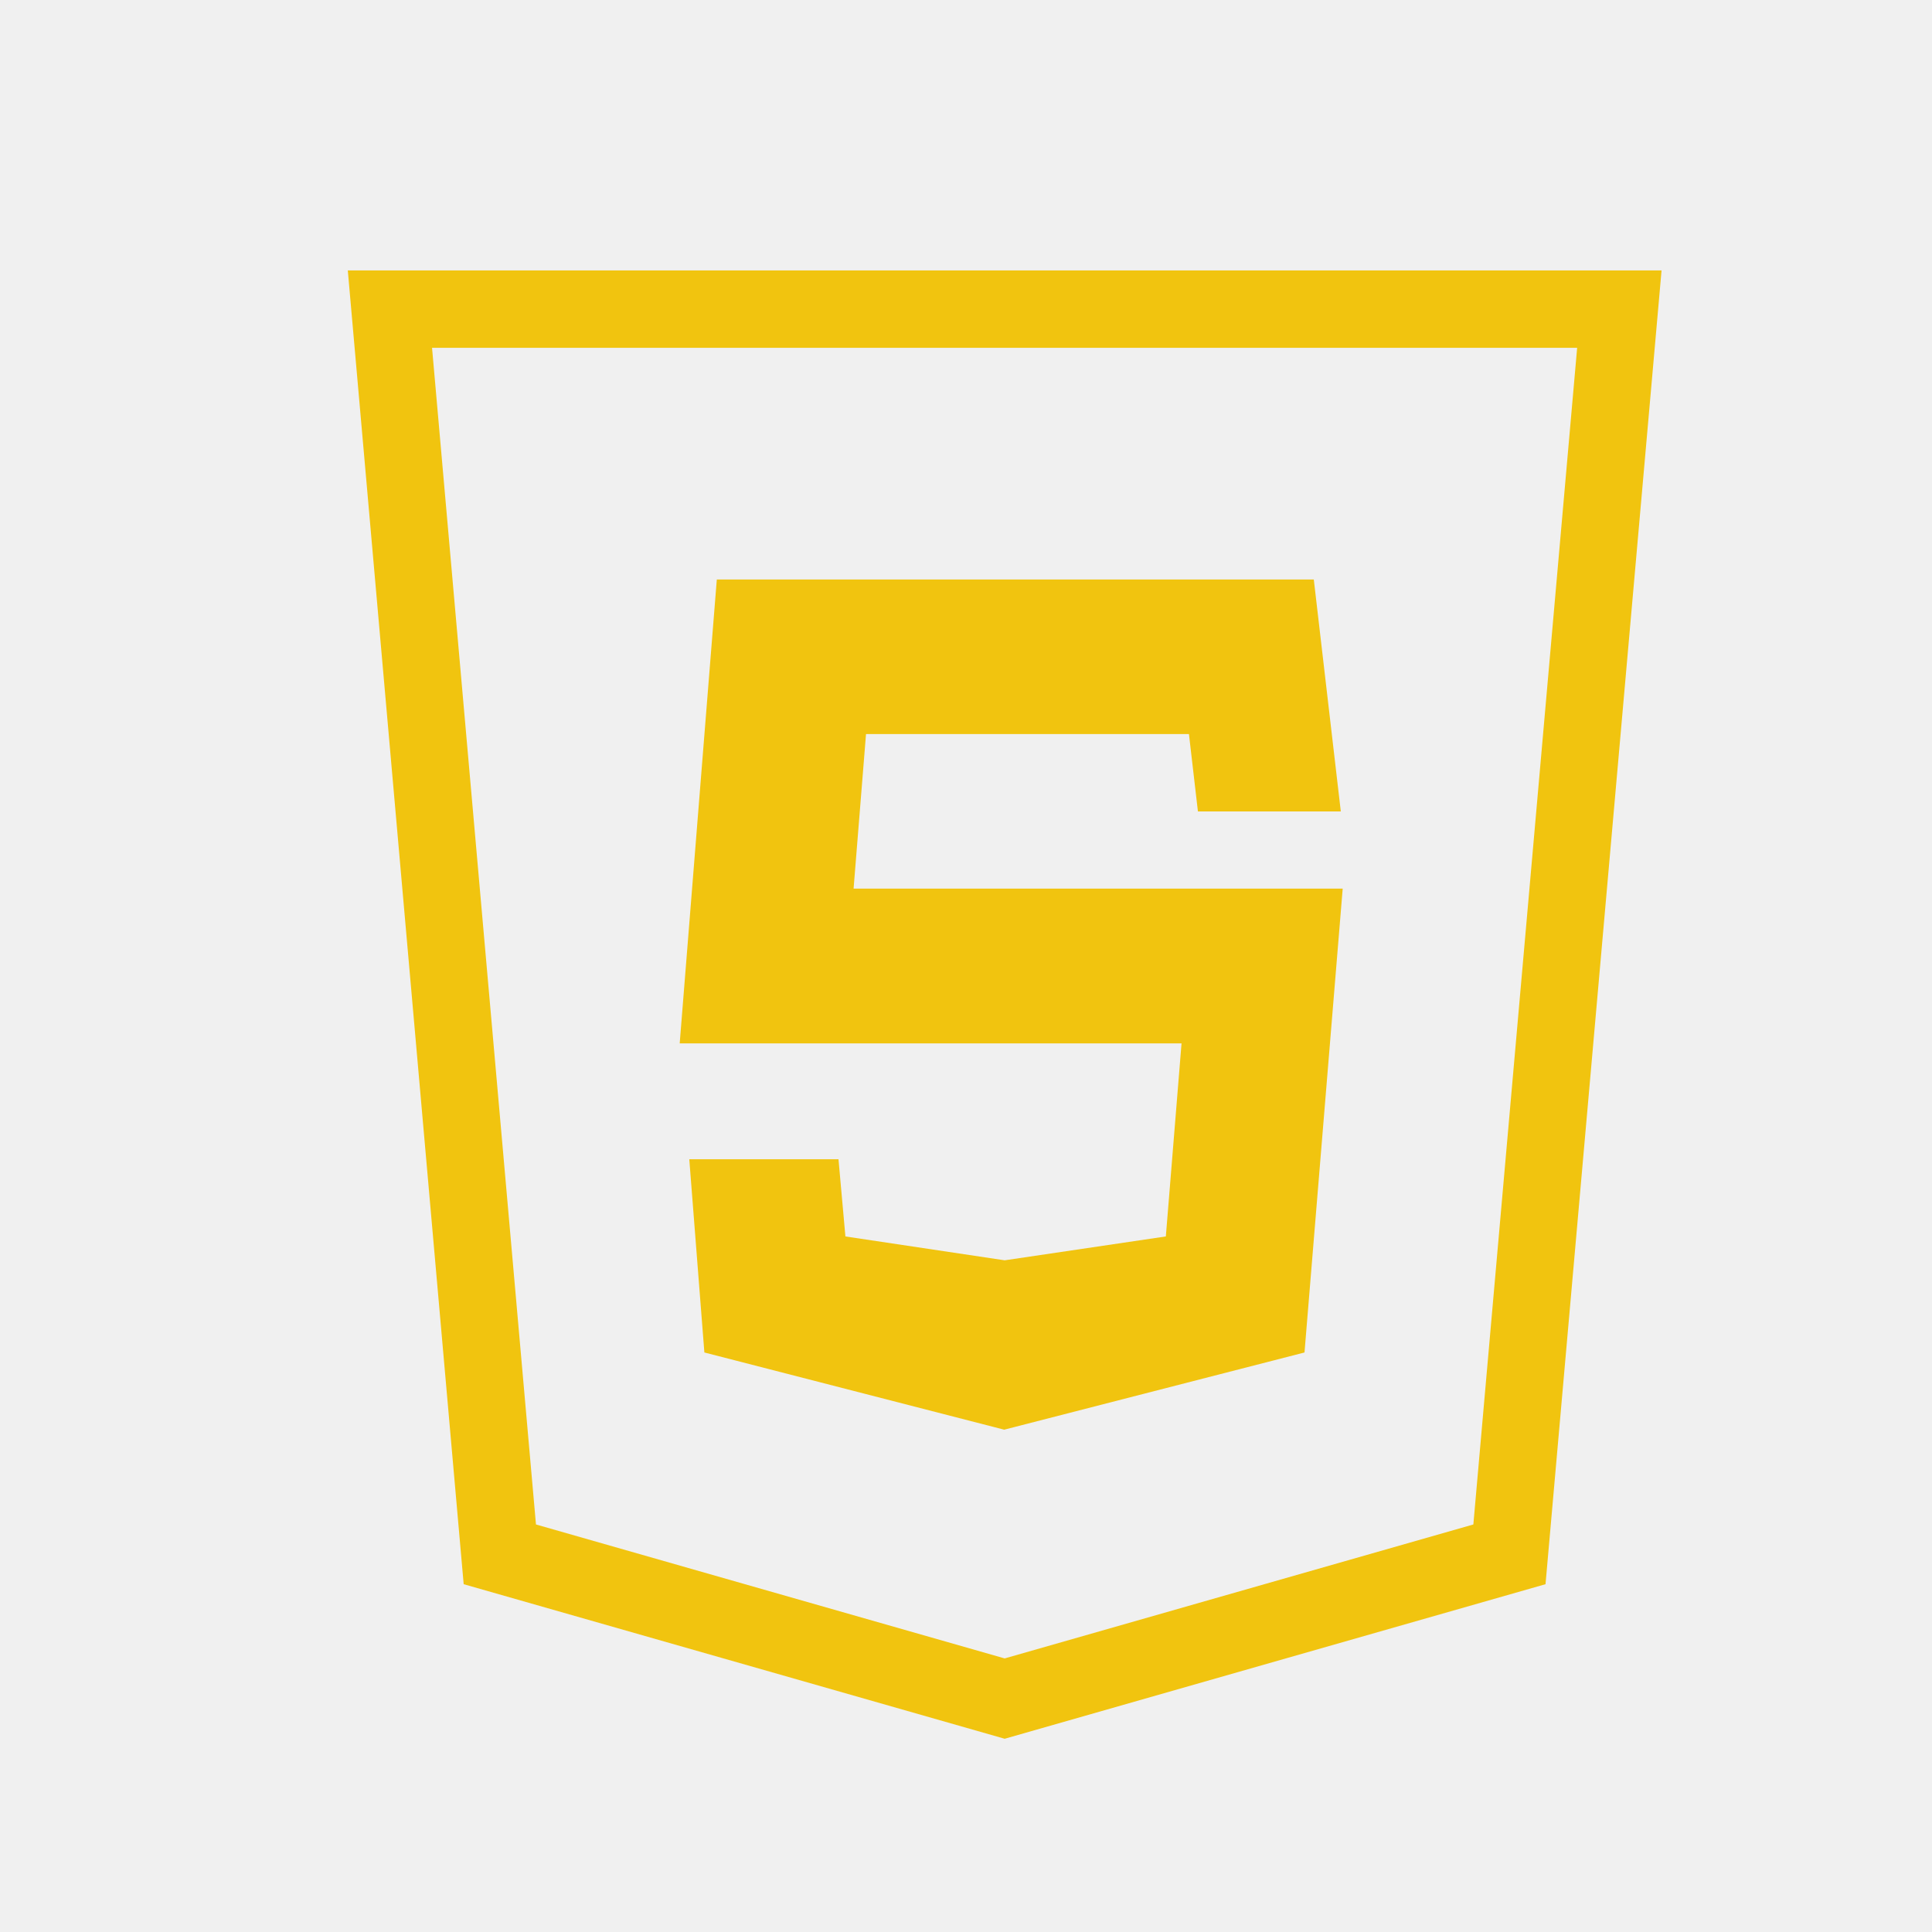
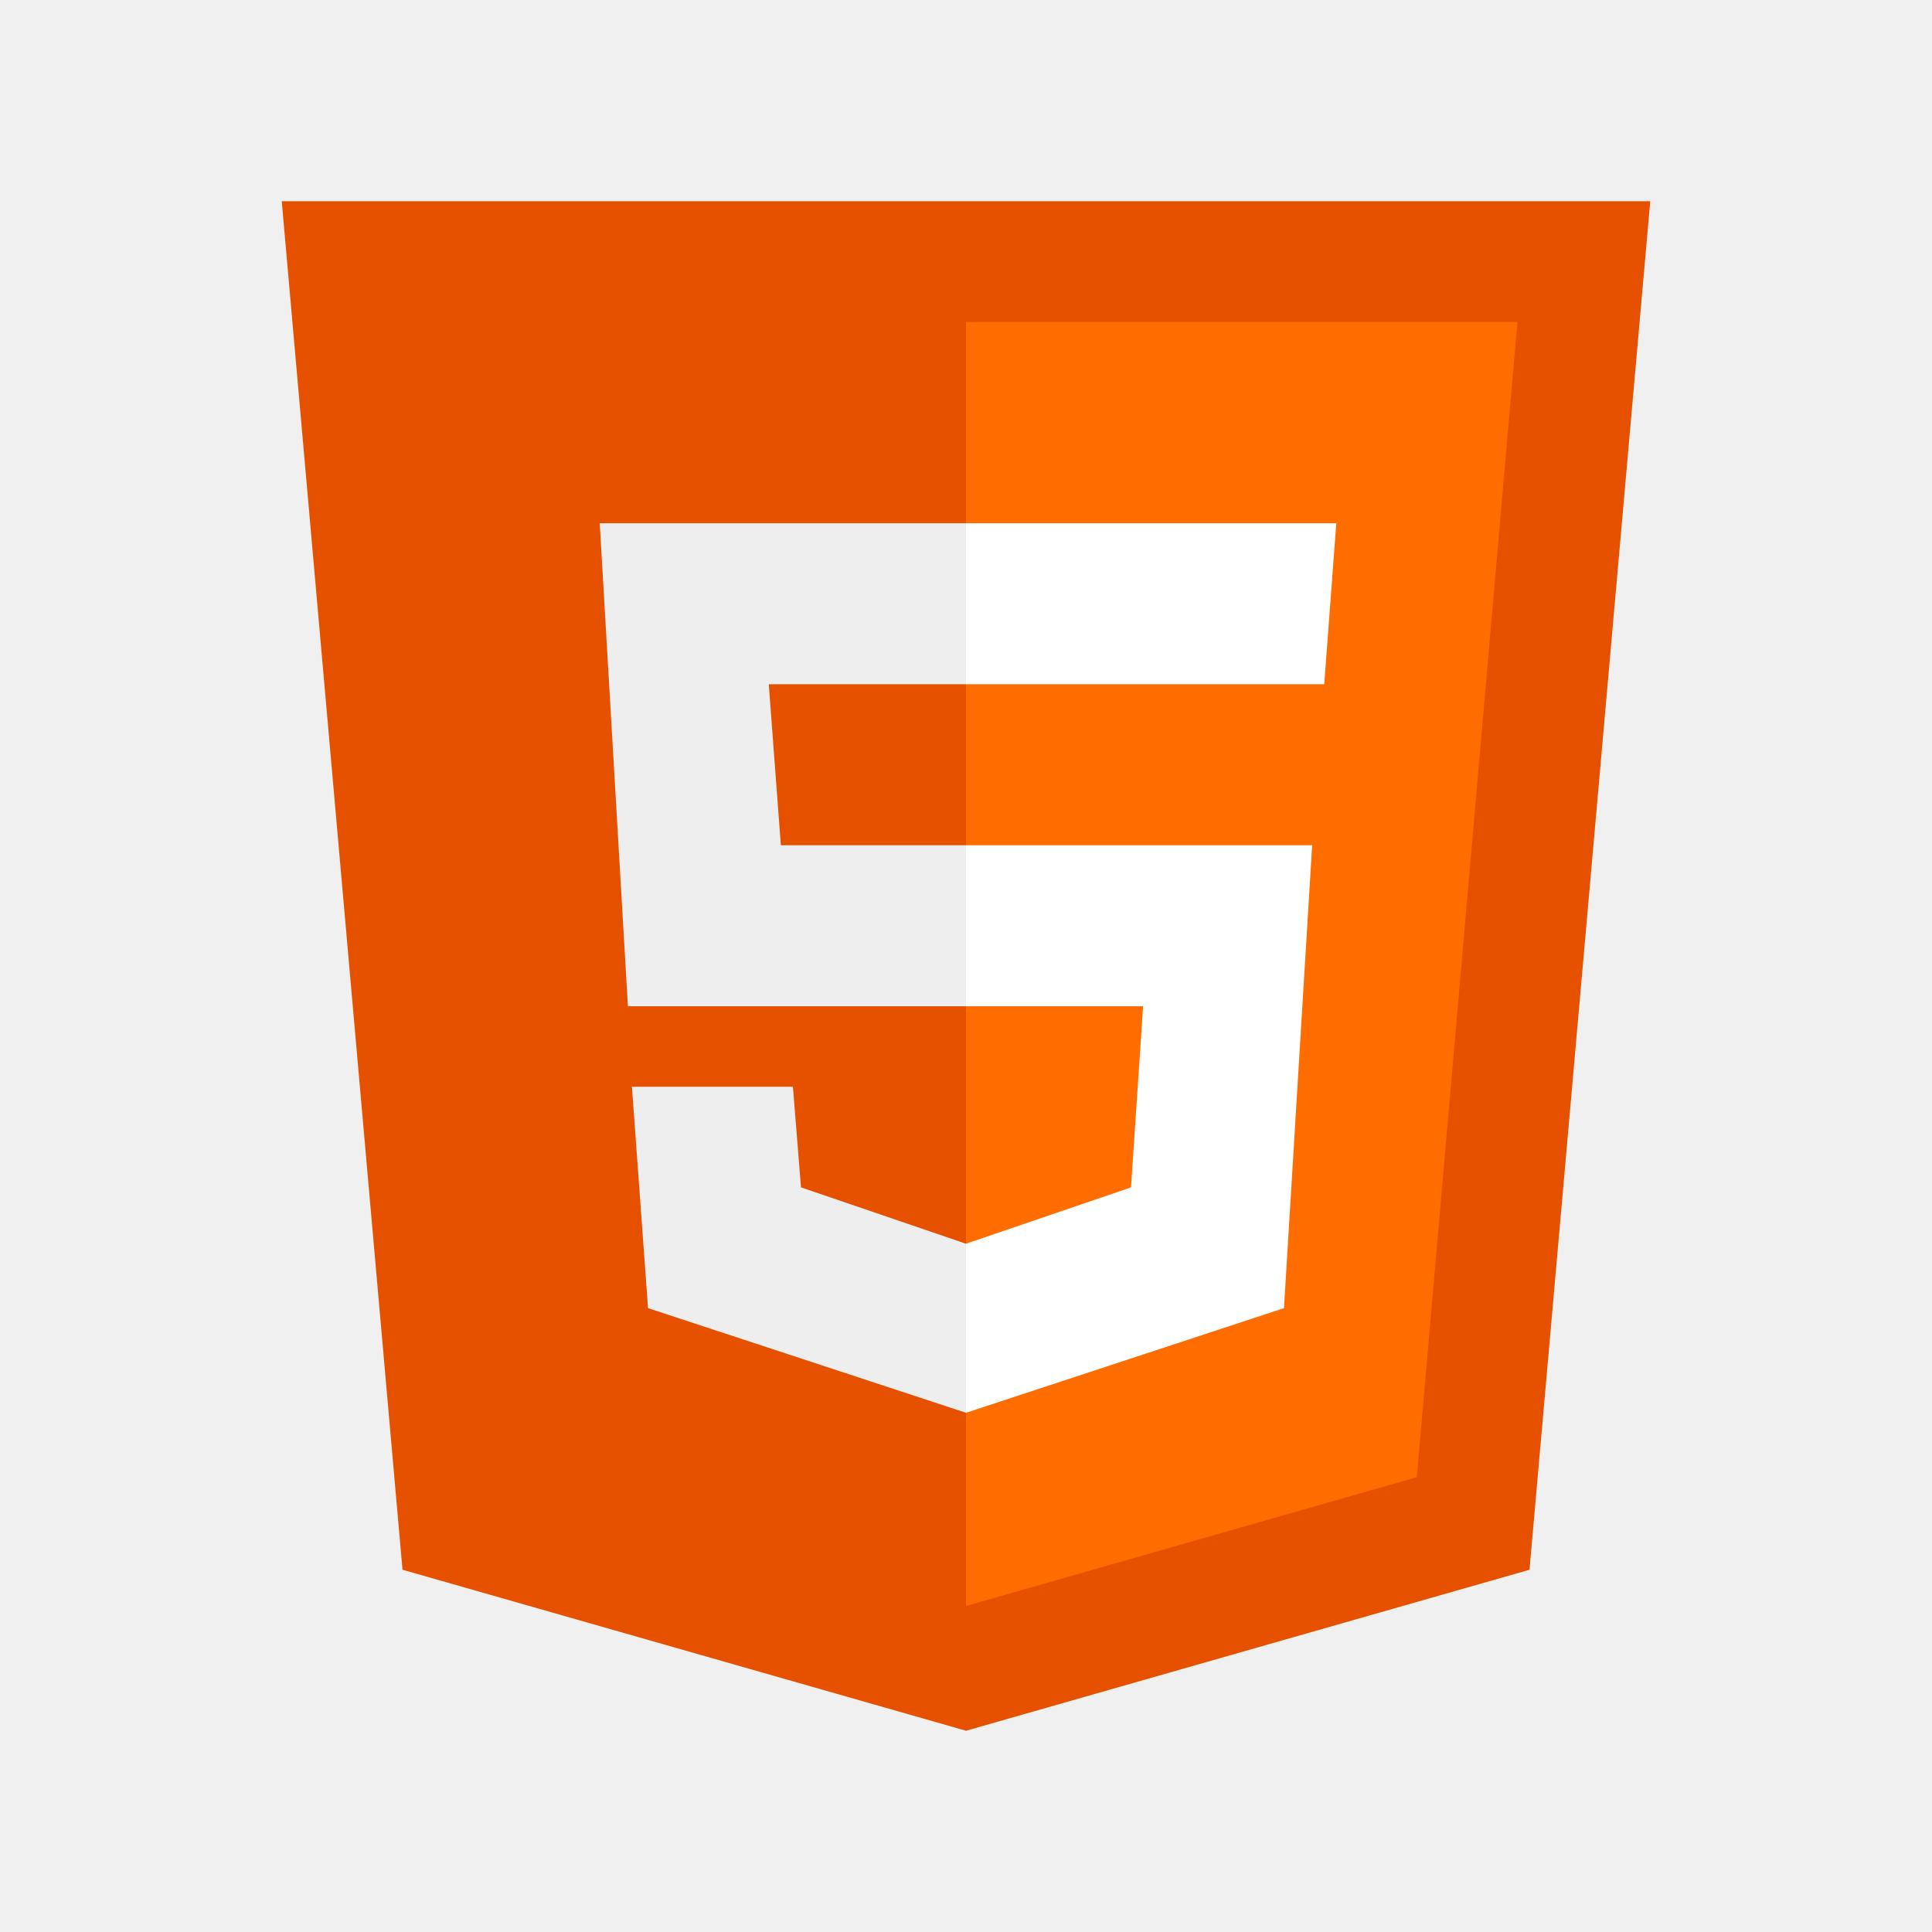
- <svg xmlns="http://www.w3.org/2000/svg" viewBox="0 0 48 48" width="48px" height="48px">
-   <g id="surface12825827">
-     <path style=" stroke:none;fill-rule:nonzero;fill:rgb(94.51%,76.863%,5.882%);fill-opacity:1;" d="M 8.641 6.719 L 11.52 39.359 L 24.961 43.199 L 38.398 39.359 C 39.359 28.48 40.32 17.602 41.281 6.719 Z M 10.734 8.641 L 39.184 8.641 L 36.605 37.875 L 24.961 41.203 L 13.316 37.875 Z M 17.809 14.398 L 16.887 25.922 L 29.355 25.922 L 28.965 30.719 L 24.961 31.312 L 21.004 30.719 L 20.832 28.801 L 17.125 28.801 L 17.5 33.602 L 24.949 35.52 L 32.41 33.602 L 33.359 22.078 L 21.207 22.078 L 21.516 18.238 L 29.539 18.238 L 29.762 20.16 L 33.312 20.16 L 32.641 14.398 Z M 17.809 14.398 " />
-   </g>
+ <svg xmlns="http://www.w3.org/2000/svg" viewBox="0 0 48 48" width="80px" height="80px">
+   <path fill="#E65100" d="M41,5H7l3,34l14,4l14-4L41,5L41,5z" />
+   <path fill="#FF6D00" d="M24 8L24 39.9 35.2 36.7 37.7 8z" />
+   <path fill="#FFF" d="M24,25v-4h8.6l-0.7,11.5L24,35.1v-4.2l4.1-1.4l0.3-4.5H24z M32.9,17l0.3-4H24v4H32.9z" />
+   <path fill="#EEE" d="M24,30.9v4.2l-7.9-2.6L15.7,27h4l0.2,2.5L24,30.9z M19.1,17H24v-4h-9.1l0.7,12H24v-4h-4.6L19.1,17z" />
</svg>
